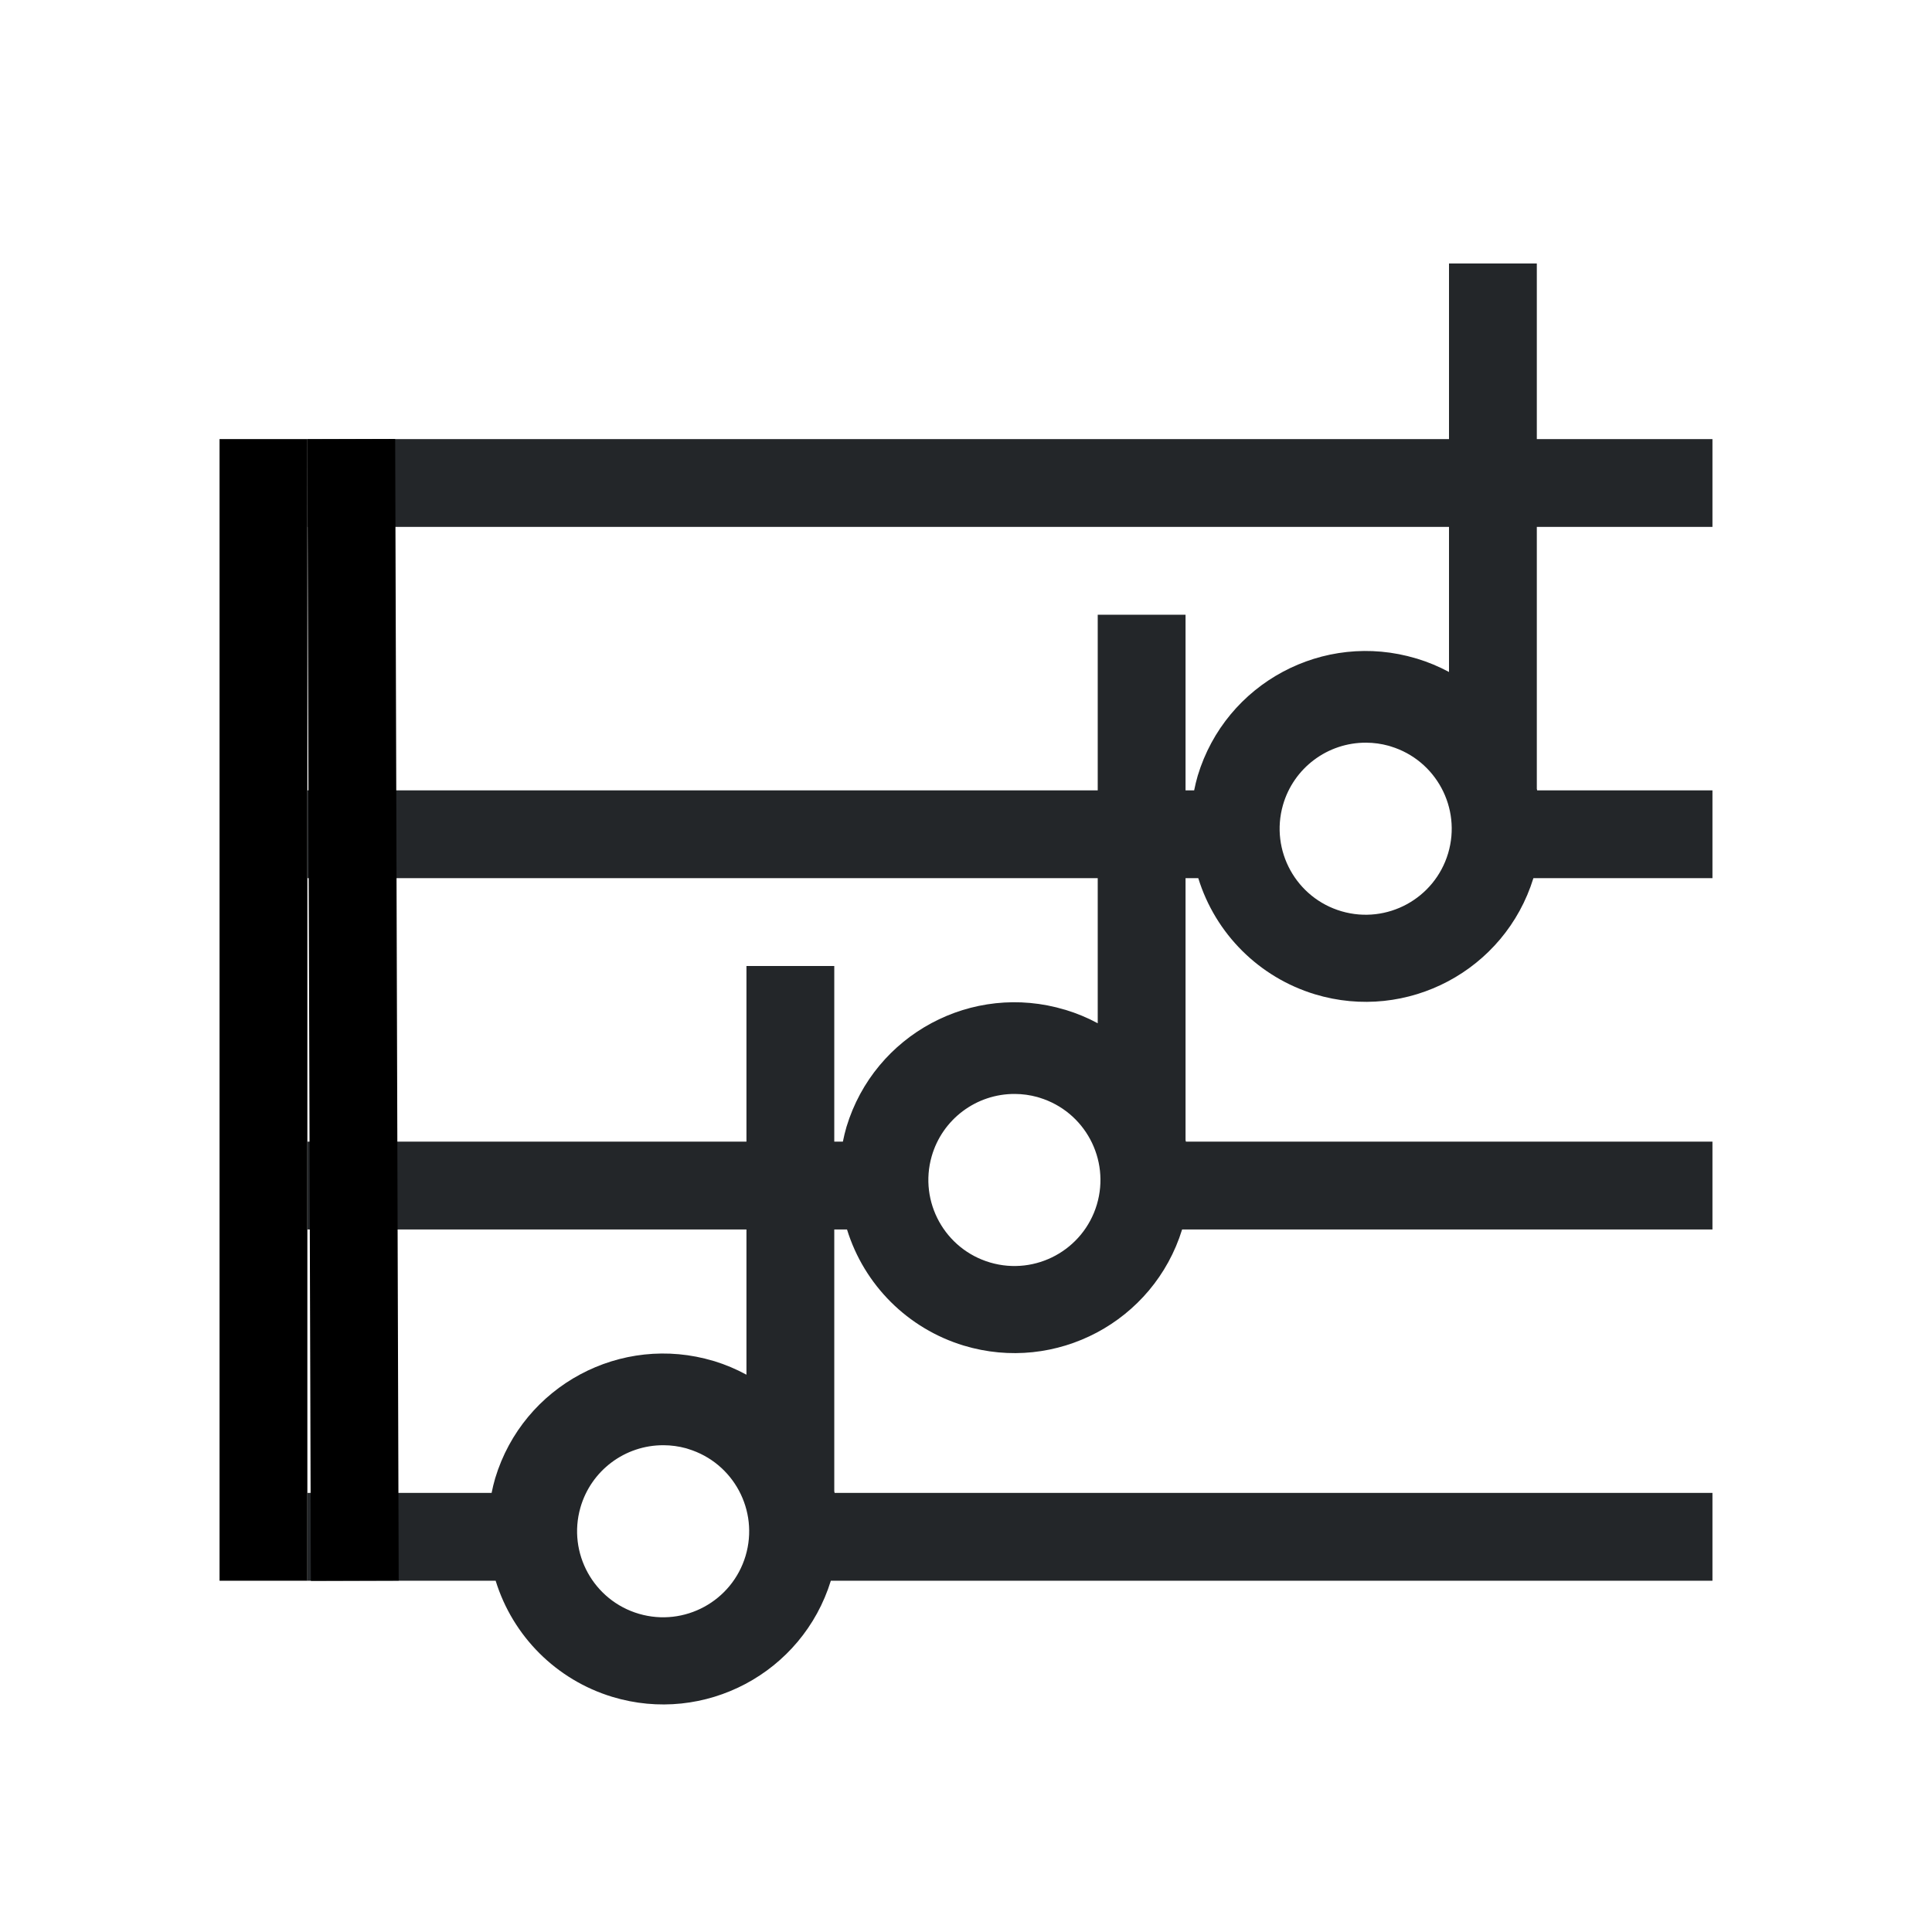
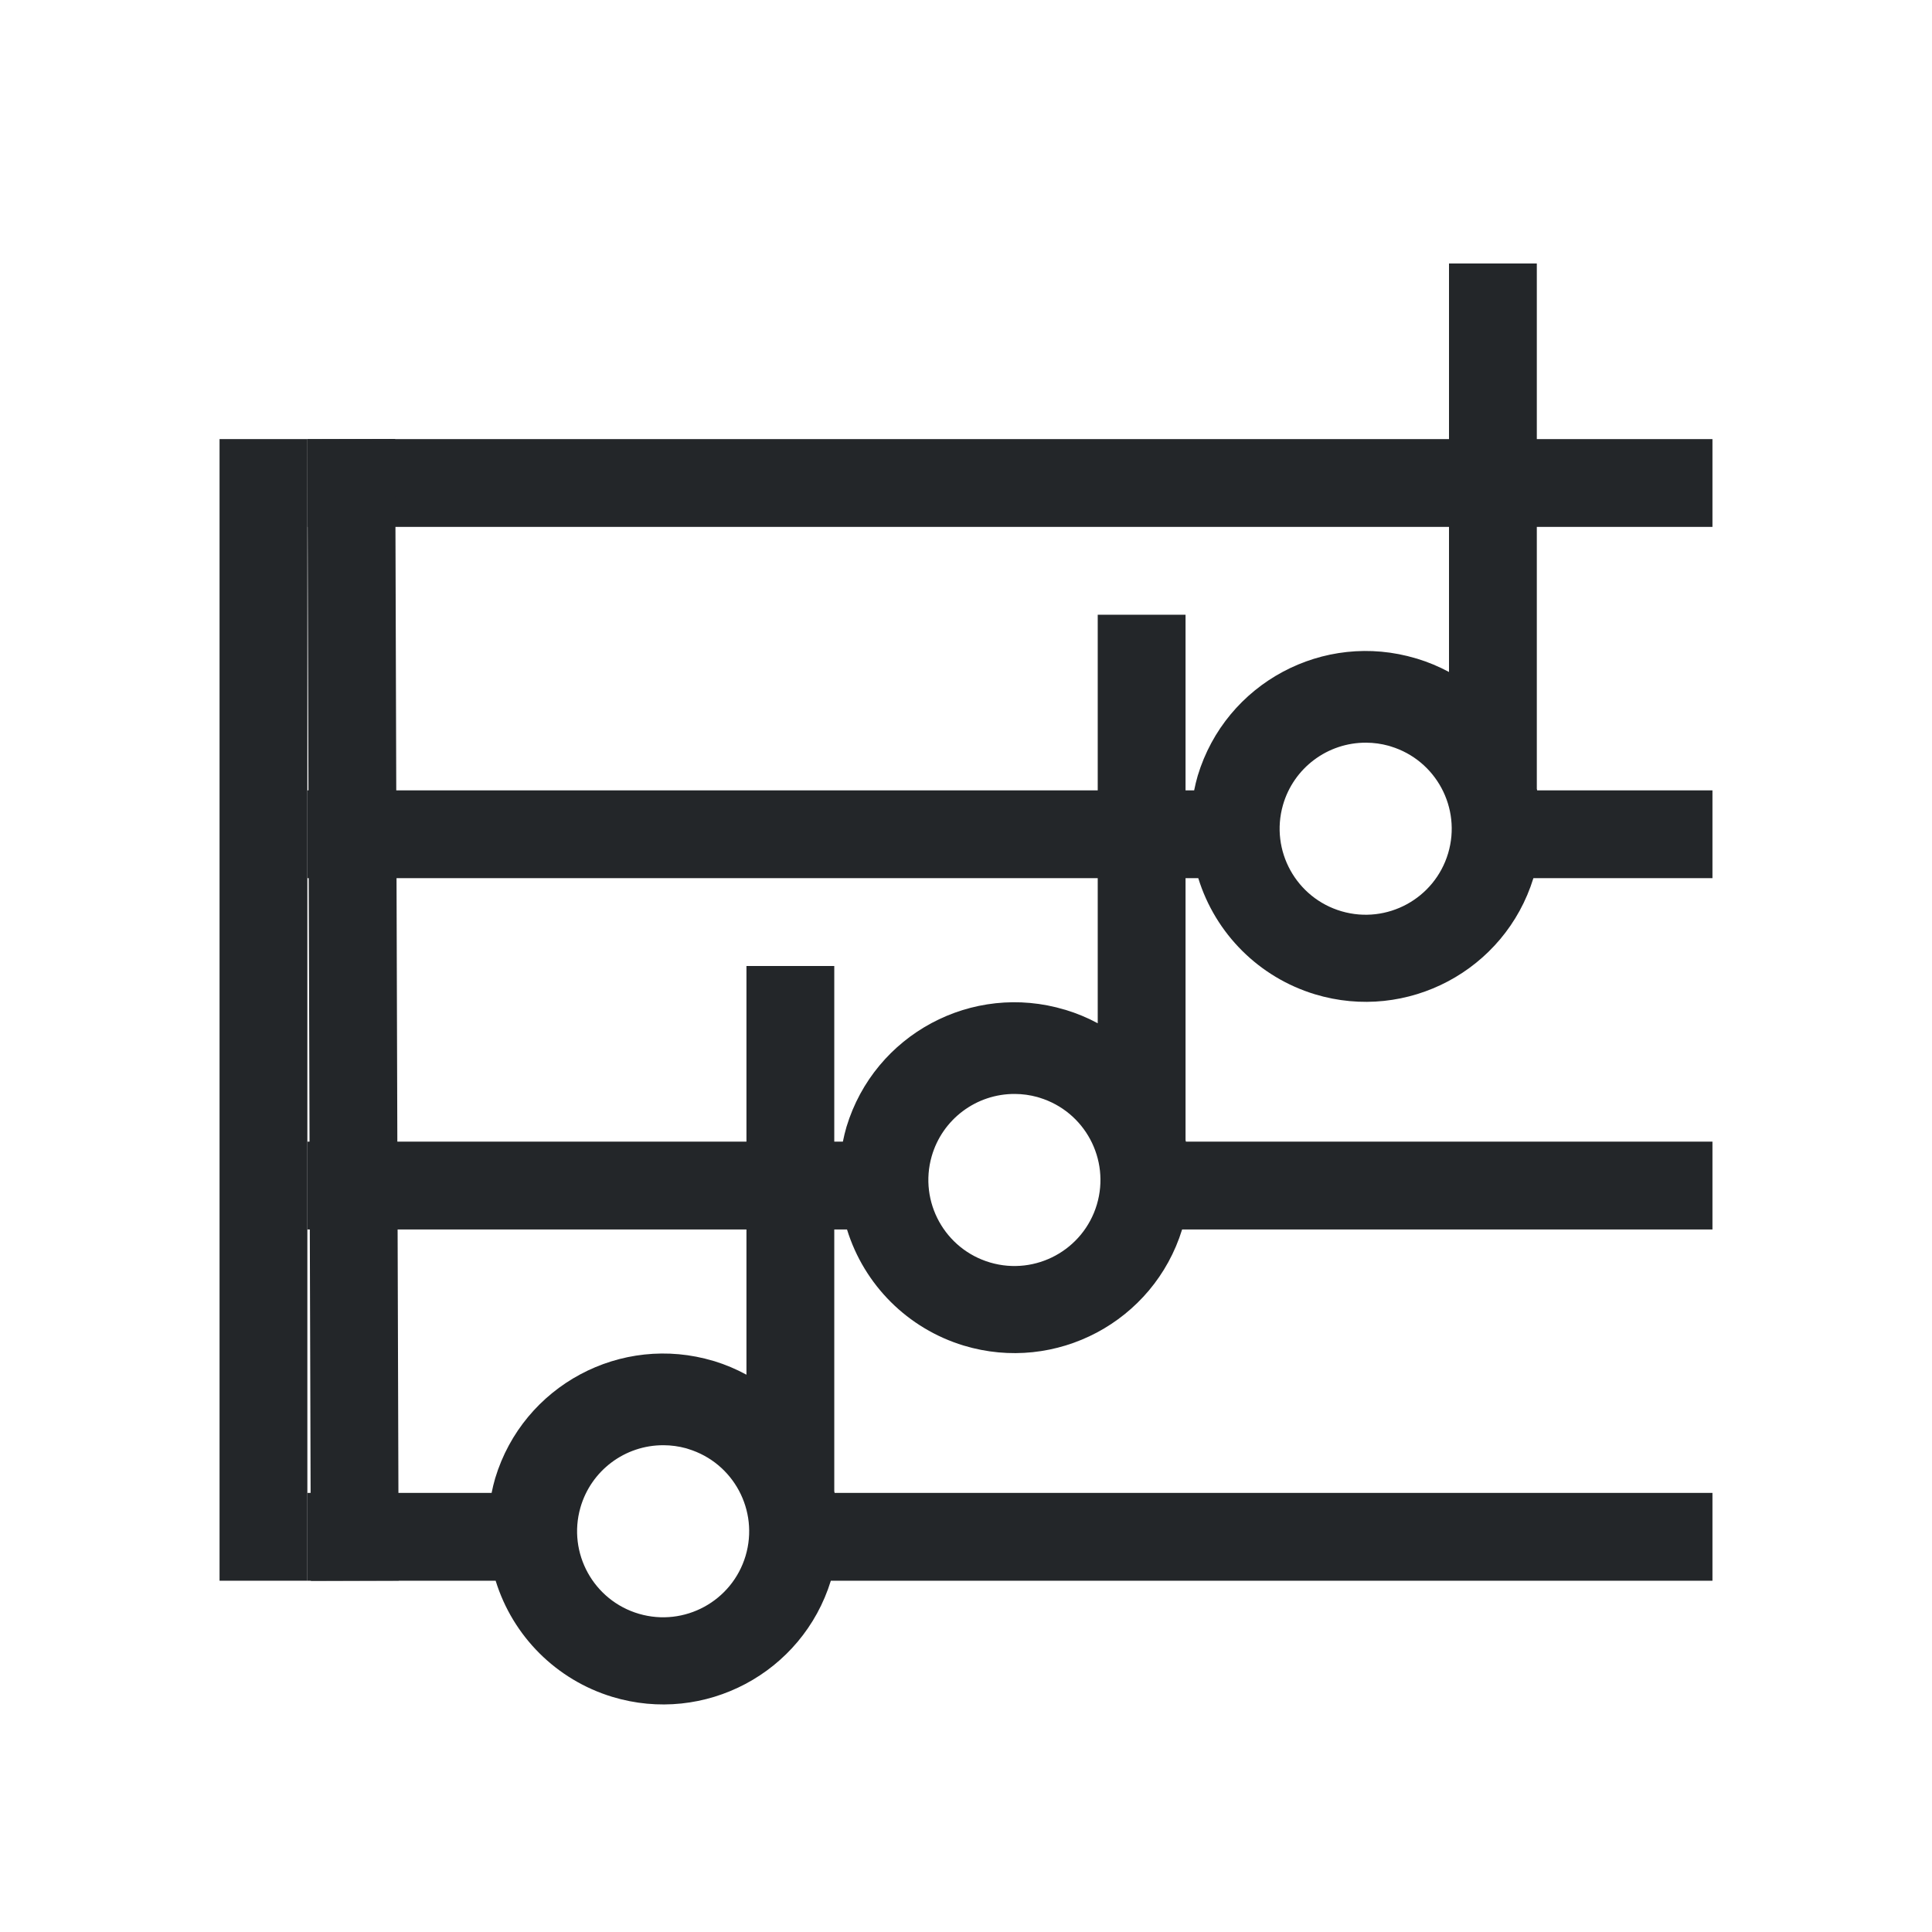
<svg xmlns="http://www.w3.org/2000/svg" id="svg3521" version="1.1" viewBox="0 0 22 22">
  <defs id="defs4339">
    <style id="current-color-scheme" type="text/css">.ColorScheme-Text {
        color:#232629;
      }</style>
  </defs>
  <path id="rect4315" class="ColorScheme-Text" d="m 16.5,3 v 2 h -13 v 1 h 13 V 7.652 A 1.998,1.998 0 0 0 16.135,7.5 L 16.127,7.498 A 1.998,1.998 0 0 0 13.639,8.832 1.998,1.998 0 0 0 13.598,9 H 13.5 V 7 h -1 v 2 h -9 v 1 h 9 v 1.652 A 1.998,1.998 0 0 0 12.135,11.5 L 12.127,11.498 A 1.998,1.998 0 0 0 9.639,12.832 1.998,1.998 0 0 0 9.598,13 H 9.5 v -2 h -1 v 2 h -5 v 1 h 5 v 1.654 A 1.998,1.998 0 0 0 8.135,15.5 L 8.127,15.498 A 1.998,1.998 0 0 0 5.639,16.832 1.998,1.998 0 0 0 5.598,17 H 3.5 v 1 H 5.644 A 1.998,1.998 0 0 0 6.971,19.322 1.998,1.998 0 0 0 9.461,18 H 19.5 V 17 H 9.504 A 1.998,1.998 0 0 0 9.5,16.982 V 14 H 9.645 A 1.998,1.998 0 0 0 10.973,15.322 1.998,1.998 0 0 0 13.461,14 H 19.5 V 13 H 13.504 A 1.998,1.998 0 0 0 13.5,12.982 V 10 h 0.145 A 1.998,1.998 0 0 0 14.973,11.322 1.998,1.998 0 0 0 17.461,10 H 19.5 V 9 H 17.504 A 1.998,1.998 0 0 0 17.5,8.982 V 6 h 2 V 5 h -2 V 3 Z m -0.943,5.457 a 0.98,0.98 0 0 1 0.255,0.035 L 15.838,8.5 A 0.98,0.98 0 0 1 16.49,9.717 0.98,0.98 0 0 1 15.277,10.377 0.98,0.98 0 0 1 14.609,9.168 0.98,0.98 0 0 1 15.557,8.457 Z m -4,4 a 0.98,0.98 0 0 1 0.255,0.035 l 0.026,0.008 a 0.98,0.98 0 0 1 0.652,1.217 0.98,0.98 0 0 1 -1.213,0.66 0.98,0.98 0 0 1 -0.668,-1.209 0.98,0.98 0 0 1 0.948,-0.711 z m -4,4 a 0.98,0.98 0 0 1 0.256,0.035 L 7.838,16.5 a 0.98,0.98 0 0 1 0.652,1.217 0.98,0.98 0 0 1 -1.213,0.66 0.98,0.98 0 0 1 -0.668,-1.209 0.98,0.98 0 0 1 0.947,-0.711 z" fill="currentColor" />
-   <path style="fill:none;fill-rule:evenodd;stroke:#000000;stroke-width:1px;stroke-linecap:butt;stroke-linejoin:miter;stroke-opacity:1" d="M 3,5 V 18" id="path839" />
-   <path style="fill:none;fill-rule:evenodd;stroke:#000000;stroke-width:1px;stroke-linecap:butt;stroke-linejoin:miter;stroke-opacity:1" d="M 4,5 4.04,18" id="path841" />
+   <path style="fill:none;fill-rule:evenodd;stroke:#232629;stroke-width:1px;stroke-linecap:butt;stroke-linejoin:miter;stroke-opacity:1" d="M 3,5 V 18" id="path839" />
+   <path style="fill:none;fill-rule:evenodd;stroke:#232629;stroke-width:1px;stroke-linecap:butt;stroke-linejoin:miter;stroke-opacity:1" d="M 4,5 4.04,18" id="path841" />
</svg>
